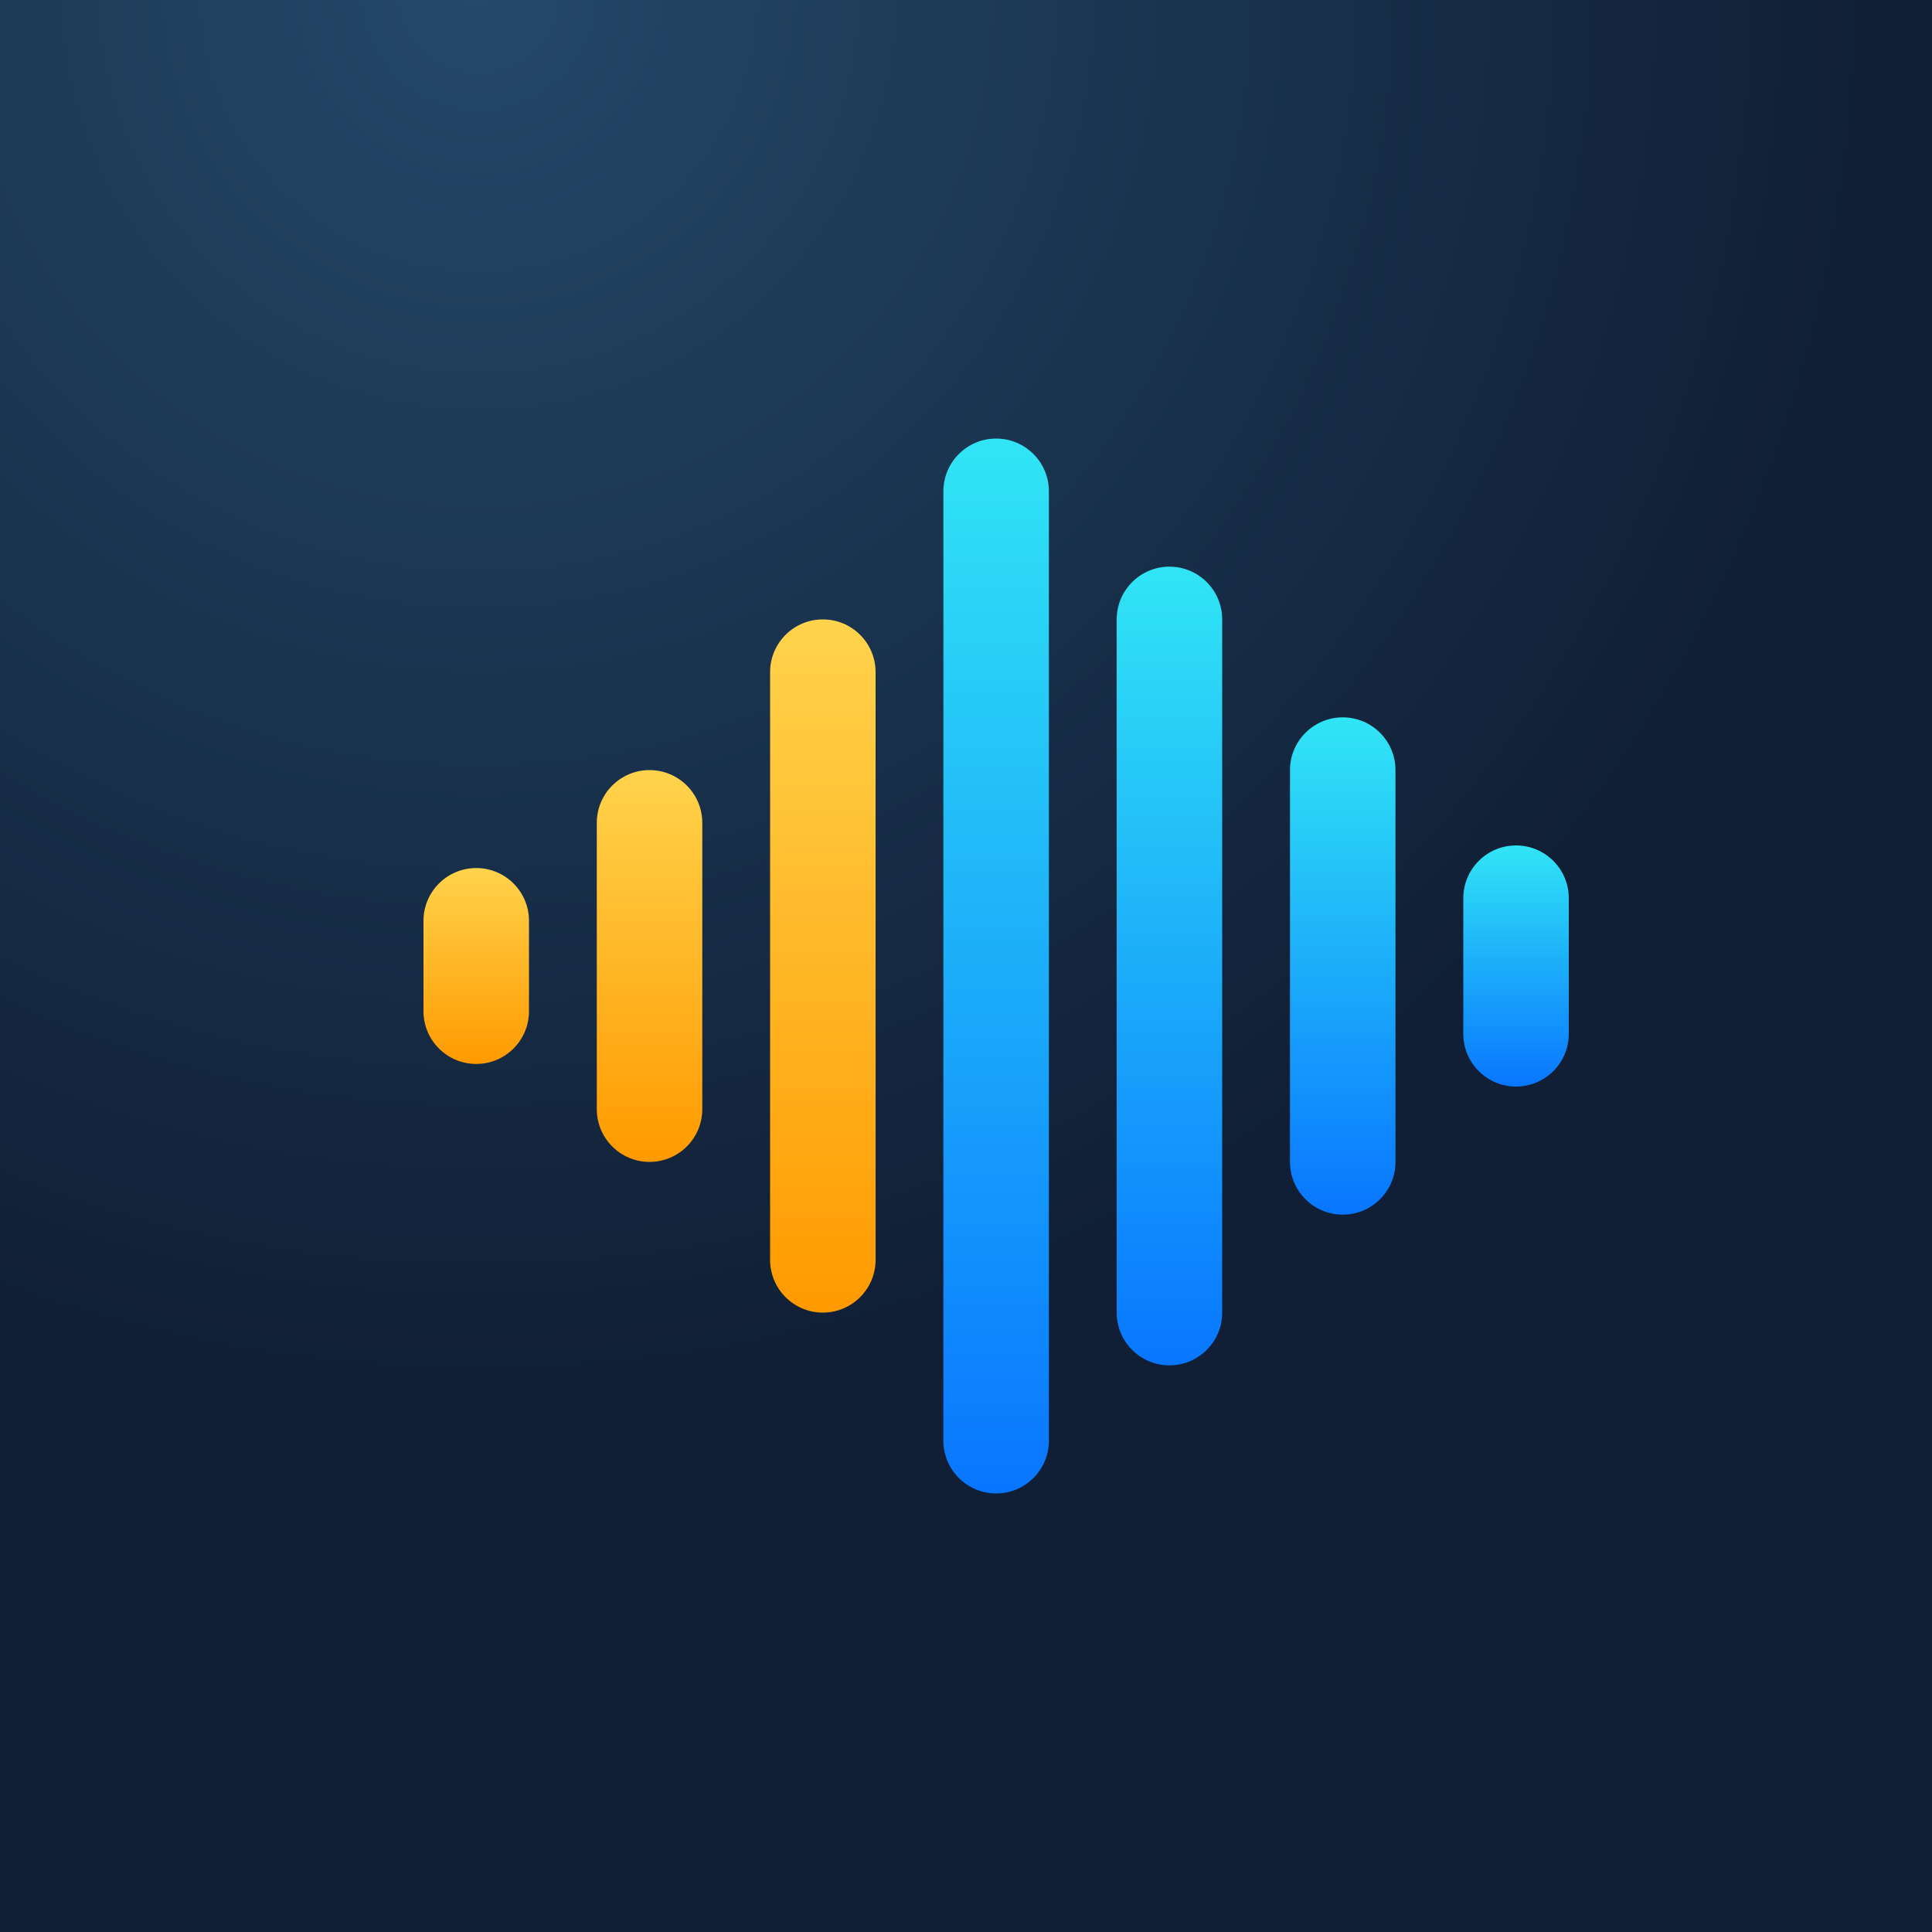
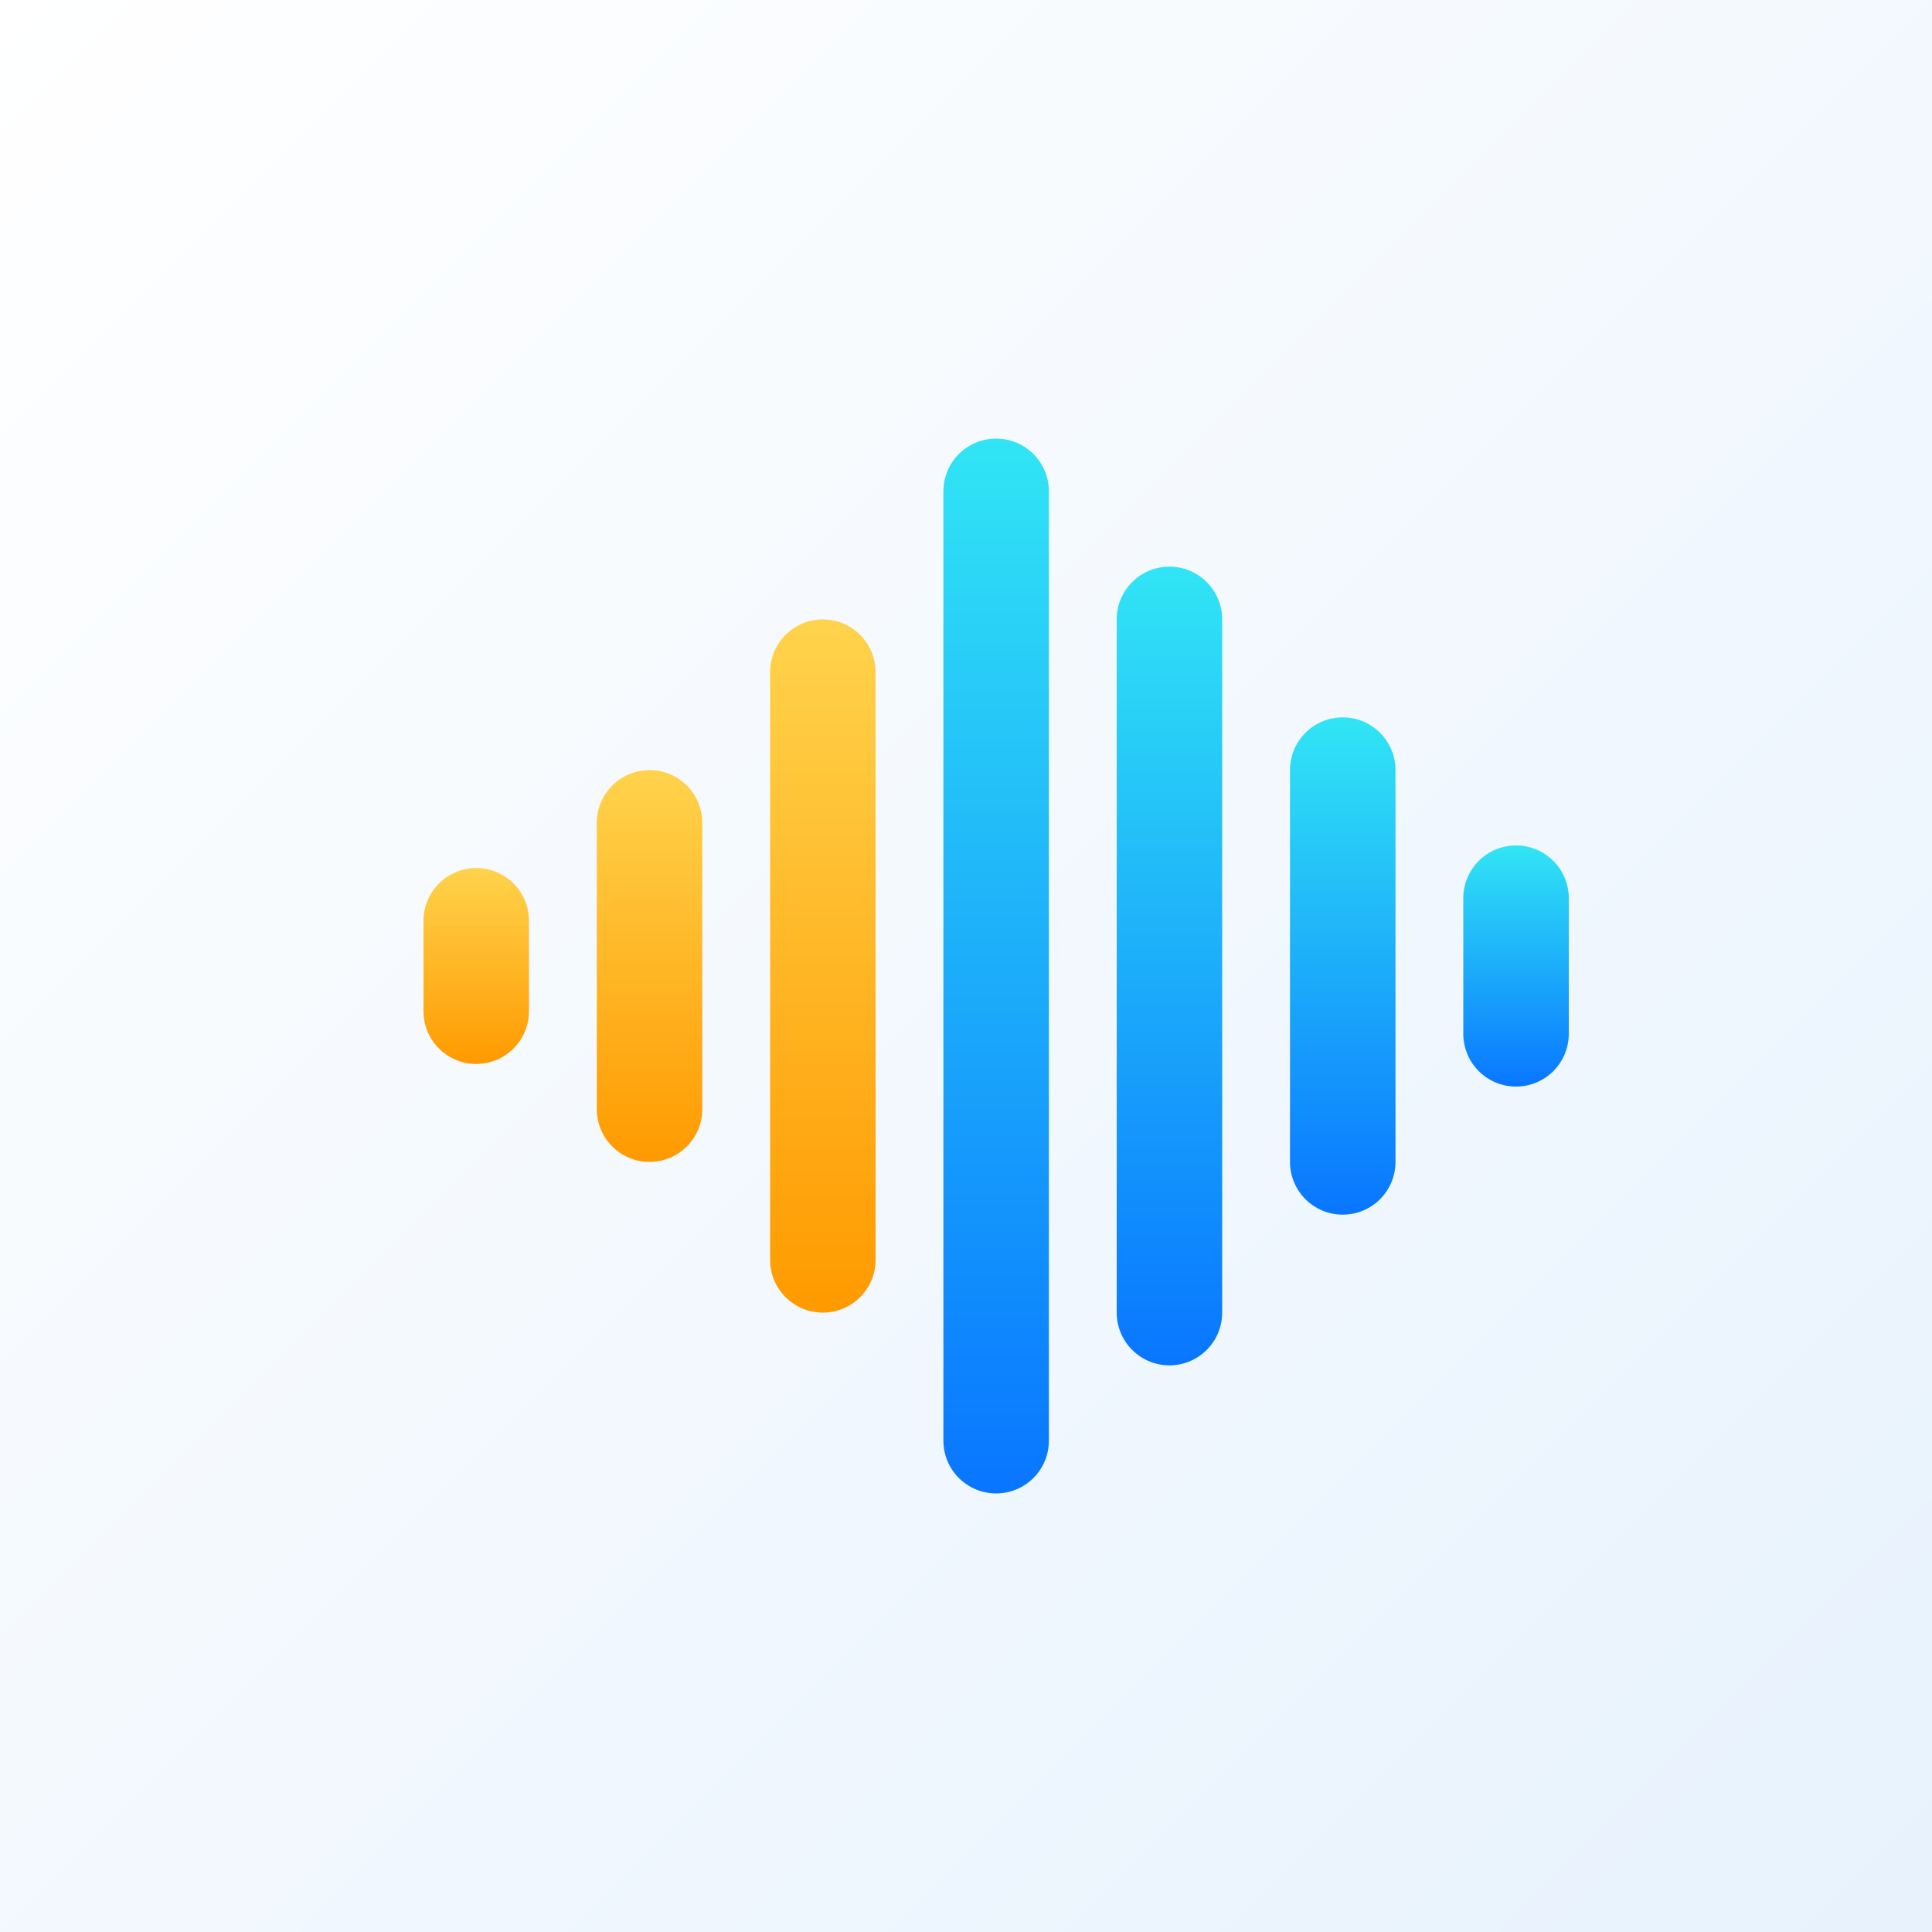
<svg xmlns="http://www.w3.org/2000/svg" width="1024" height="1024" viewBox="0 0 200 200">
  <defs>
    <linearGradient id="gold" x2="0" y2="1">
      <stop stop-color="#ffd34c" />
      <stop offset="1" stop-color="#ff9a00" />
    </linearGradient>
    <linearGradient id="blue" x2="0" y2="1">
      <stop stop-color="#31e5f5" />
      <stop offset="1" stop-color="#0876ff" />
    </linearGradient>
  </defs>
  <defs>
-     <radialGradient id="base" cx="25%" cy="0%" r="110%">
-       <stop stop-color="#24496a" />
-       <stop offset=".65" stop-color="#101f35" />
-     </radialGradient>
+     <linearGradient id="base" x1="0" y1="0" x2="1" y2="1">
+       <stop stop-color="#ffffff" />
+       <stop offset="1" stop-color="#e7f2fd" />
+     </linearGradient>
  </defs>
  <rect width="200" height="200" fill="url(#base)" />
  <g transform="translate(22 22) scale(.78)">
    <rect x="28" y="87.0" width="14" height="26" rx="7" fill="url(#gold)" />
    <rect x="51" y="74.0" width="14" height="52" rx="7" fill="url(#gold)" />
    <rect x="74" y="54.0" width="14" height="92" rx="7" fill="url(#gold)" />
    <rect x="97" y="30.0" width="14" height="140" rx="7" fill="url(#blue)" />
    <rect x="120" y="47.0" width="14" height="106" rx="7" fill="url(#blue)" />
    <rect x="143" y="67.0" width="14" height="66" rx="7" fill="url(#blue)" />
    <rect x="166" y="84.0" width="14" height="32" rx="7" fill="url(#blue)" />
  </g>
</svg>
